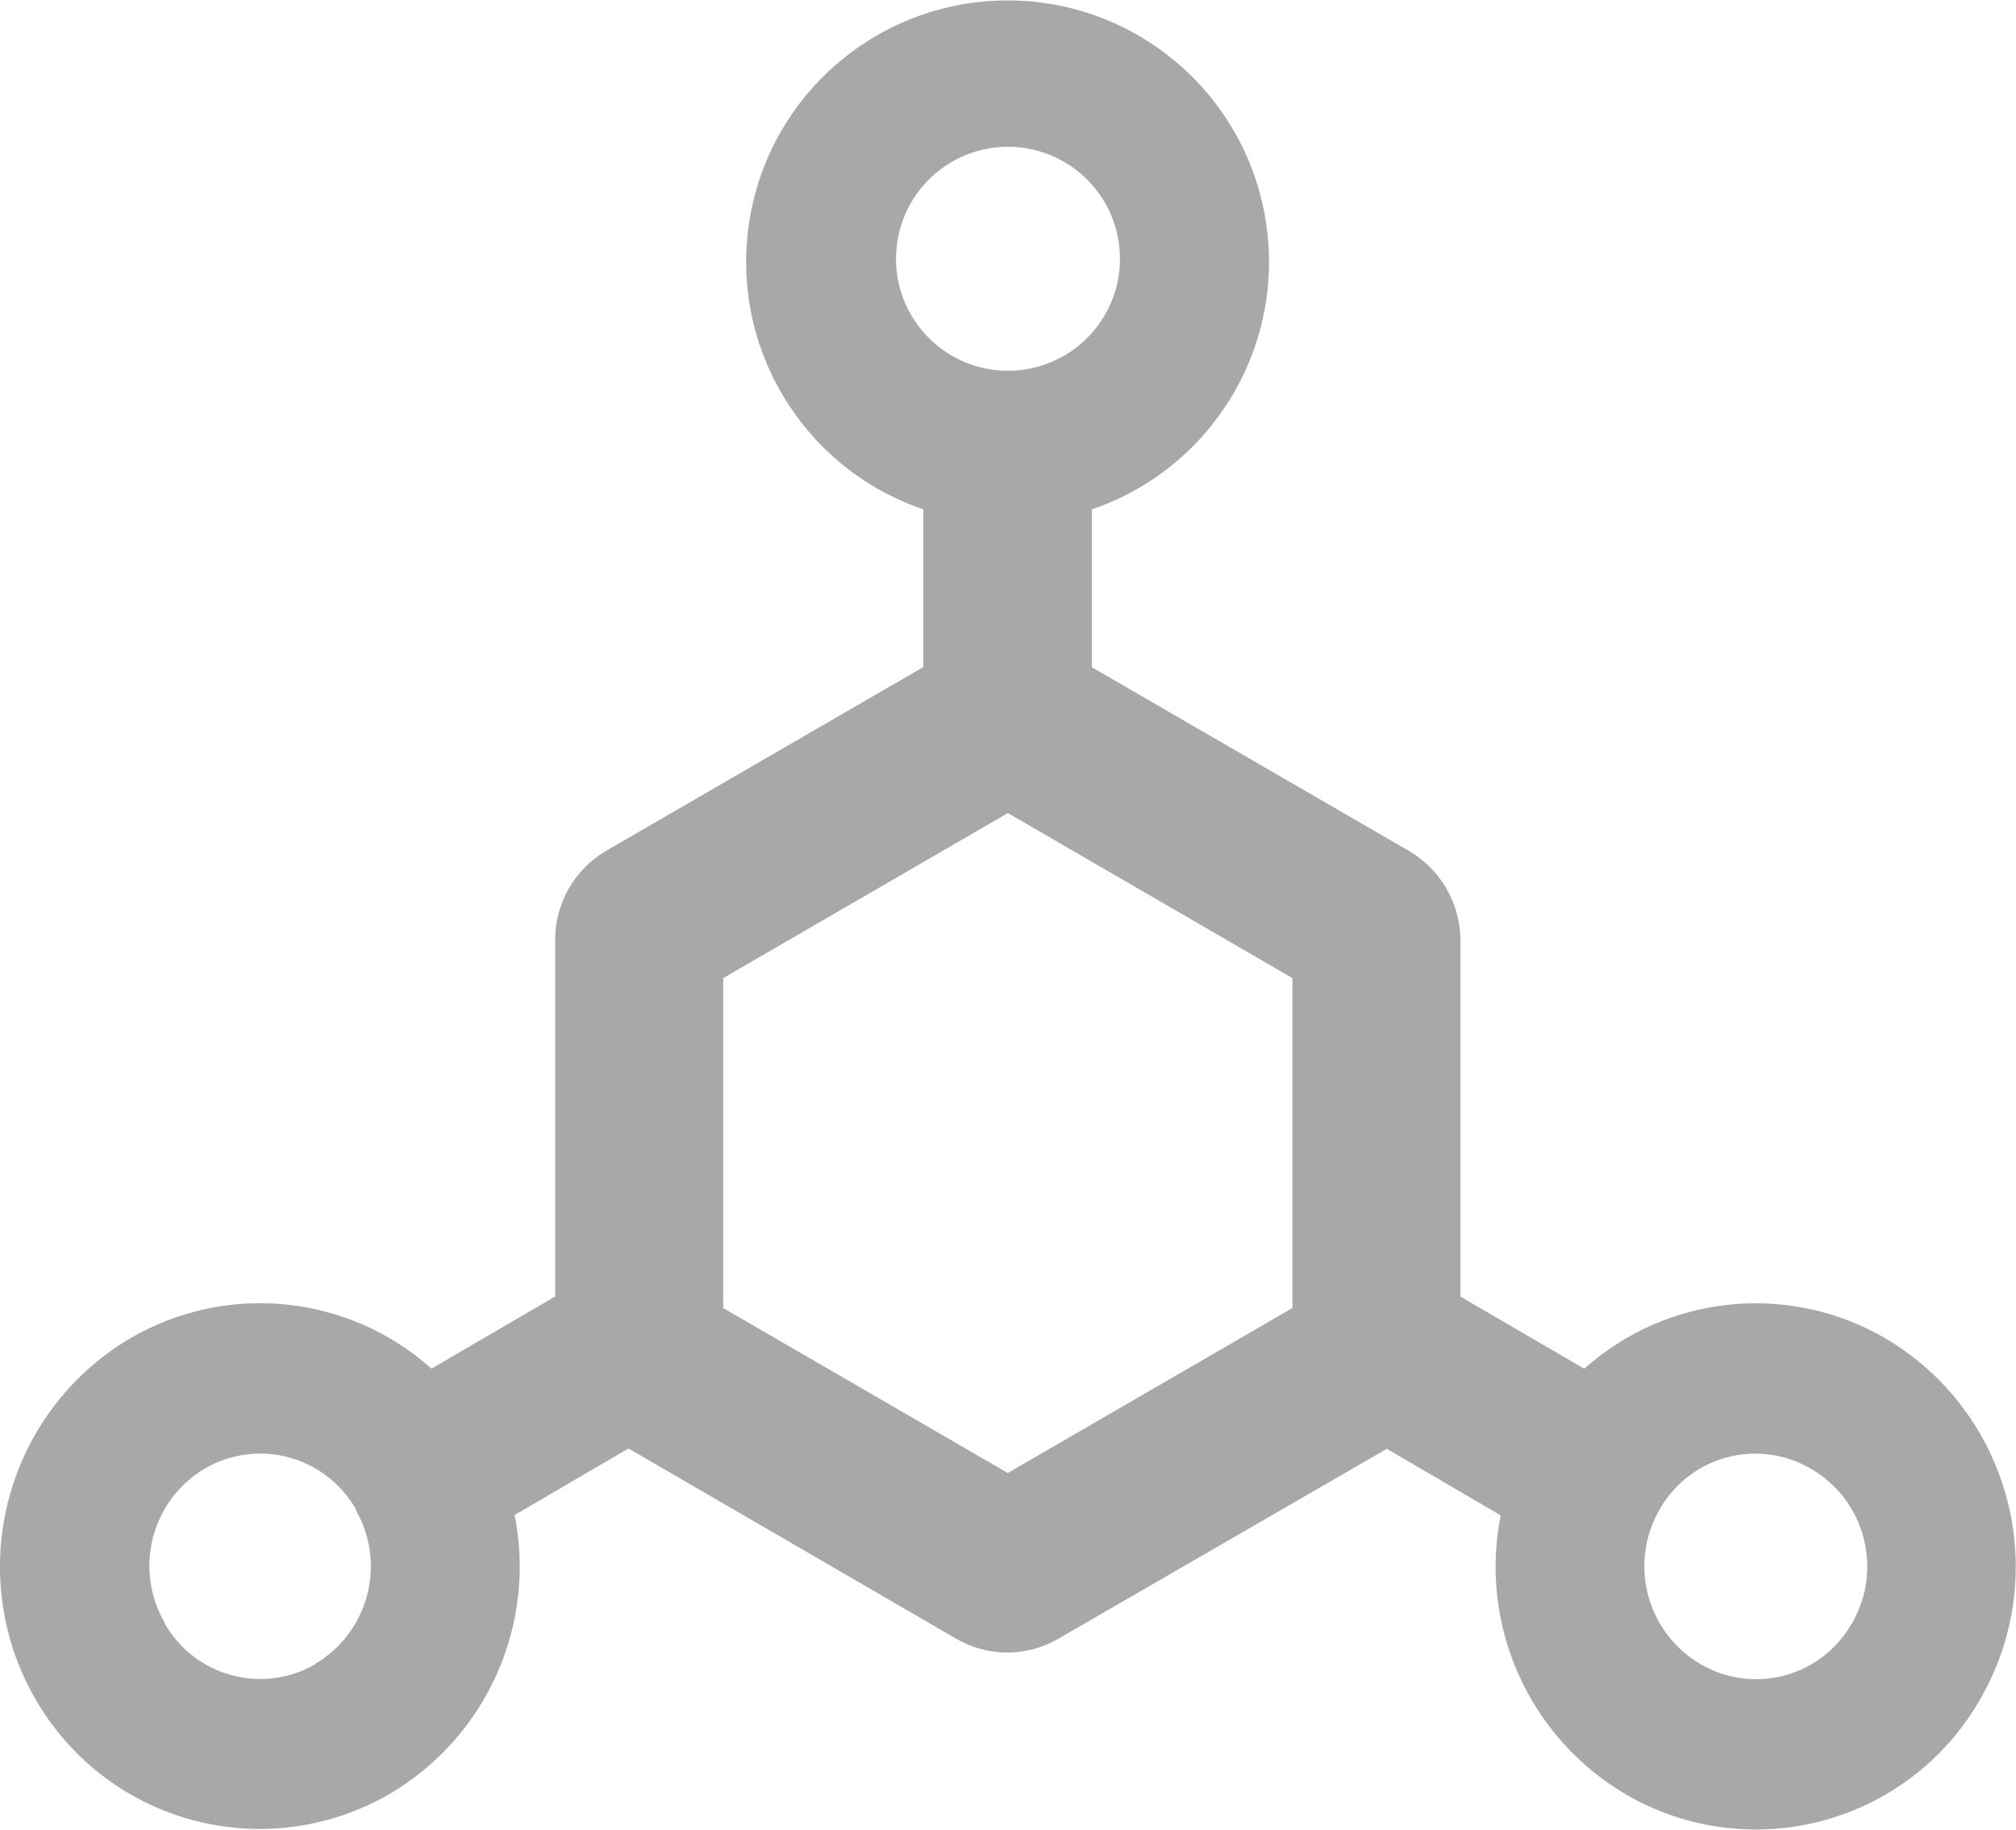
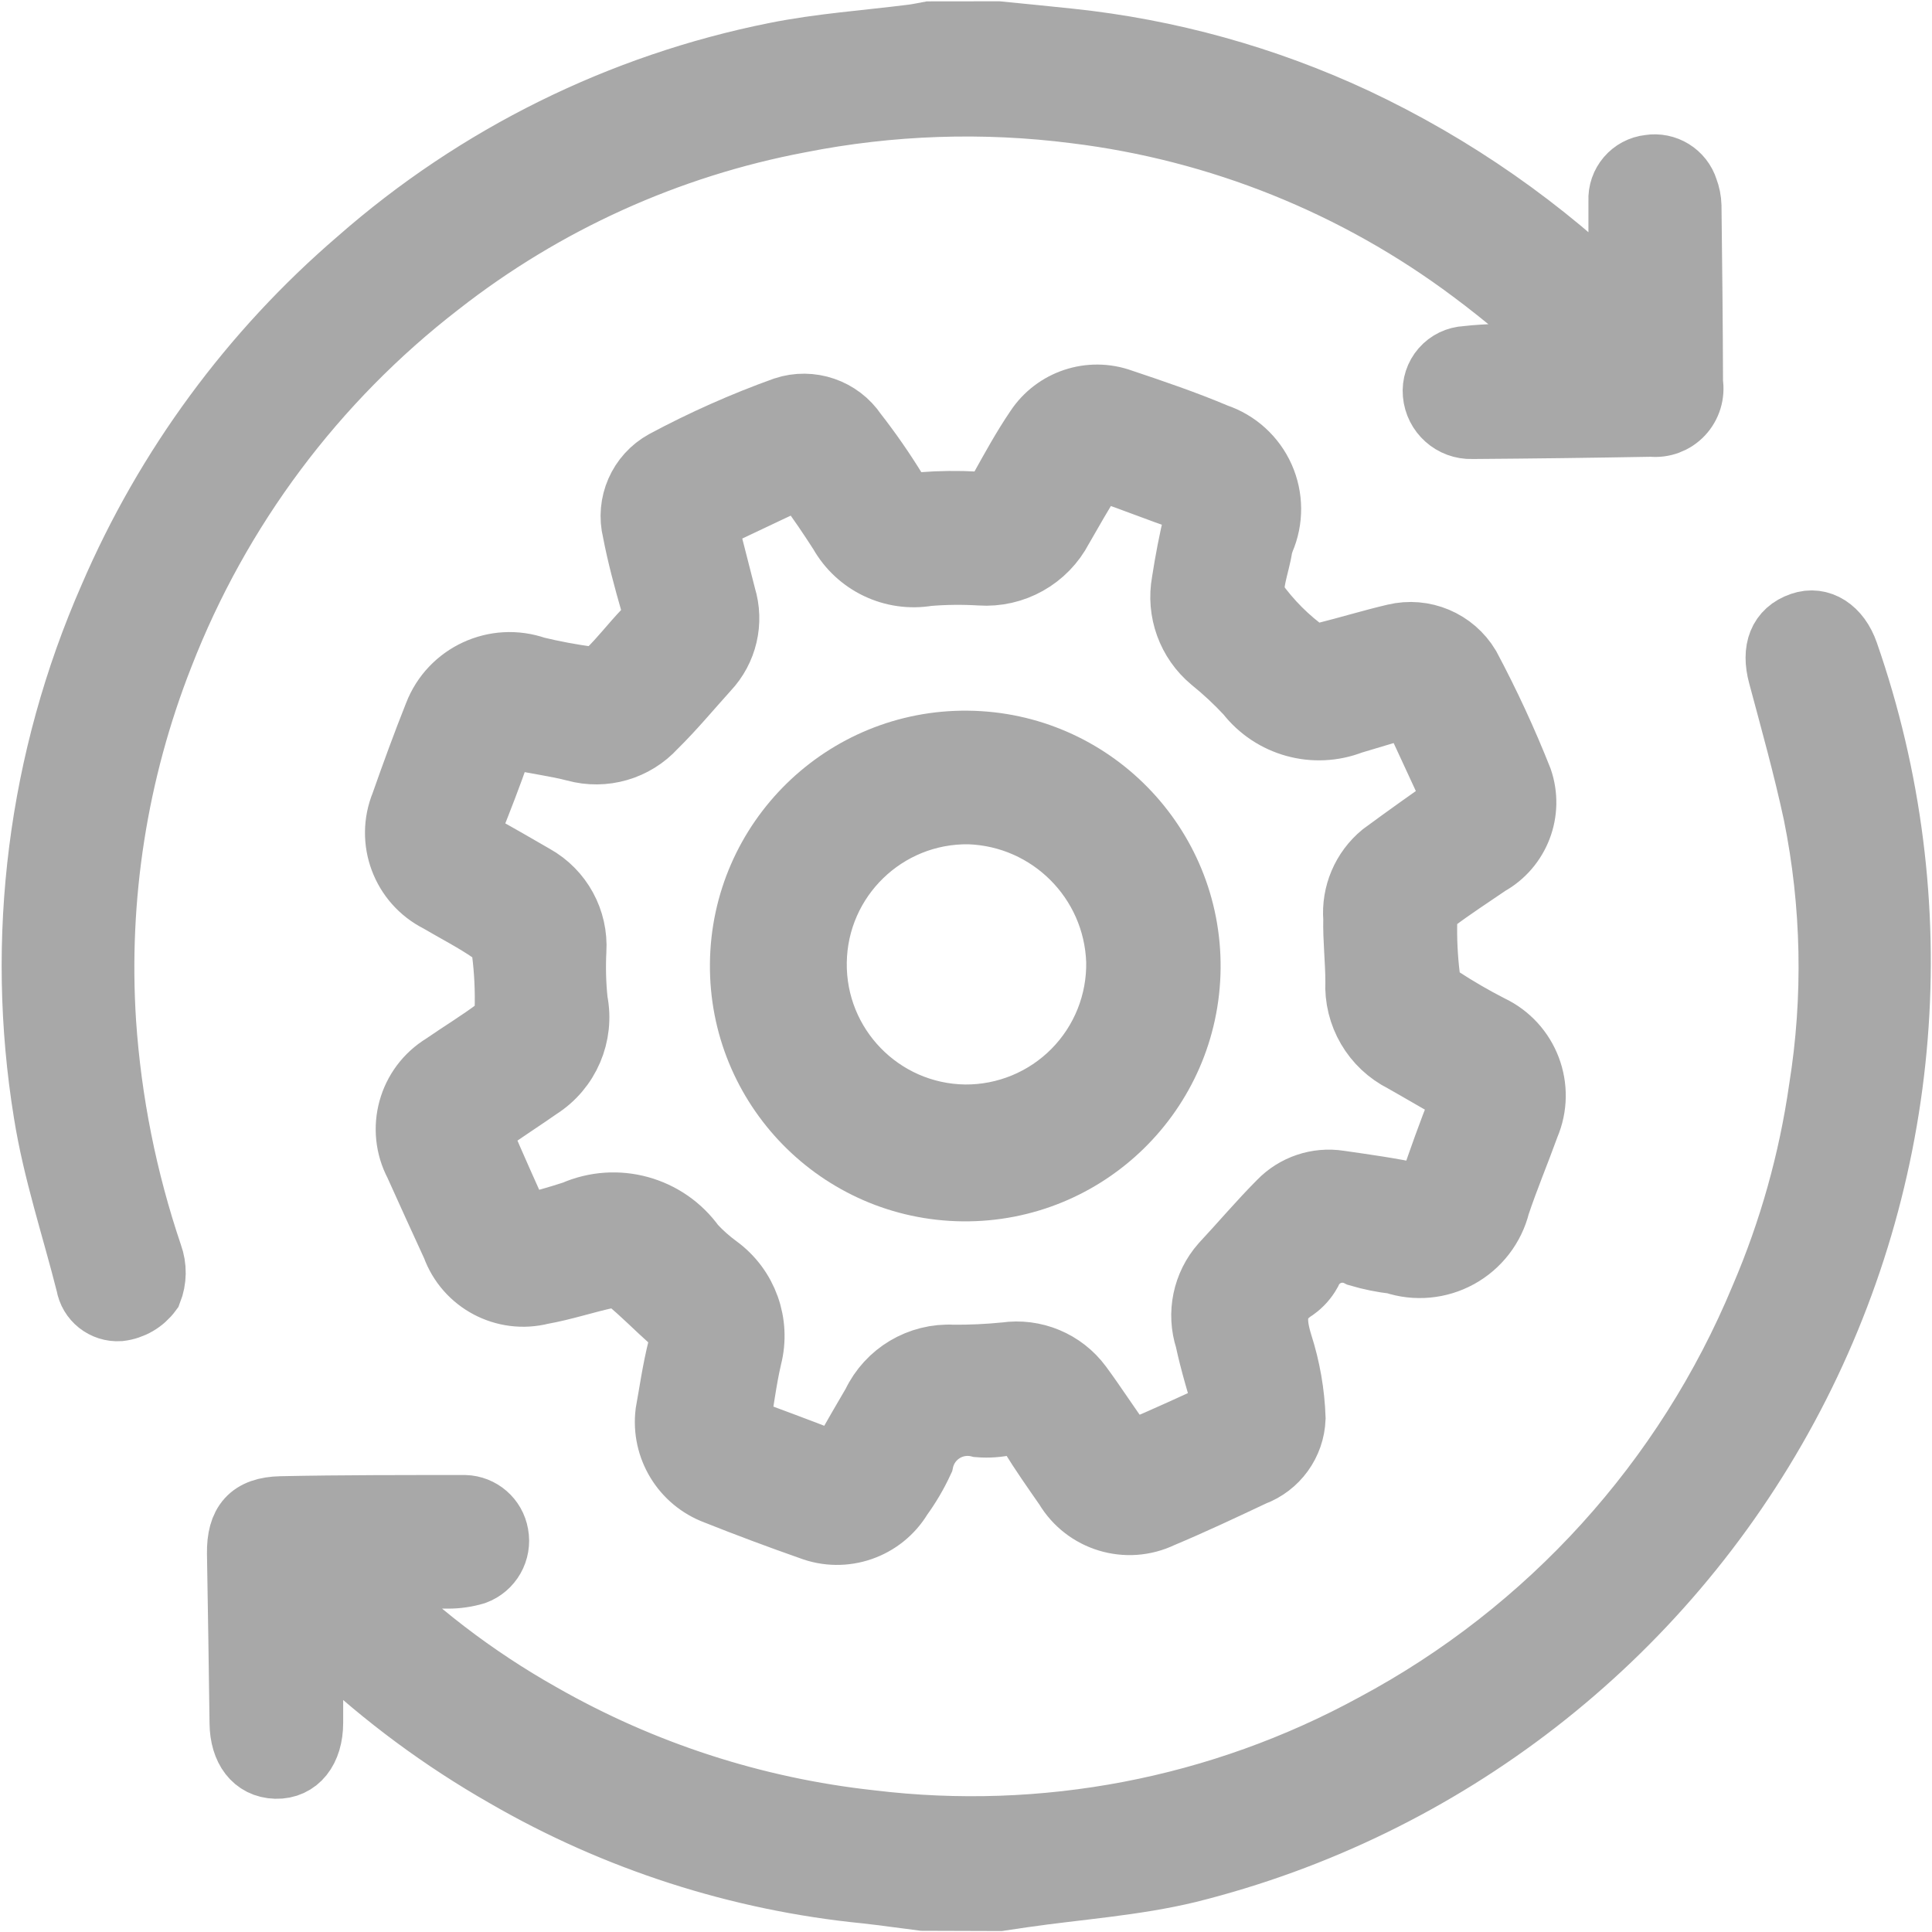
- <svg xmlns="http://www.w3.org/2000/svg" width="24" height="21.775" viewBox="0 0 24 21.775">
-   <g id="deployment-unit_1" transform="translate(0.037 -24.737)">
-     <path id="Path_860" data-name="Path 860" d="M22.413,40.67a3.065,3.065,0,0,0-3.59.359l-1.474-.859V35.933a1.236,1.236,0,0,0-.61-1.066l-3.778-2.188V30.8a3.112,3.112,0,1,0-2.006,0v1.877L7.181,34.863a1.226,1.226,0,0,0-.609,1.07v4.236L5.1,41.028a3.065,3.065,0,0,0-3.59-.359A3.157,3.157,0,0,0,.375,44.944,3.079,3.079,0,0,0,4.6,46.091a3.141,3.141,0,0,0,1.49-3.321l1.355-.792,3.9,2.264a1.207,1.207,0,0,0,1.219,0l3.909-2.26,1.355.792a3.141,3.141,0,0,0,1.49,3.321,3.074,3.074,0,0,0,4.227-1.147A3.155,3.155,0,0,0,22.413,40.67ZM3.722,44.543a1.309,1.309,0,0,1-1.8-.485v-.01A1.345,1.345,0,0,1,2.4,42.218a1.309,1.309,0,0,1,1.8.485v.01a1.347,1.347,0,0,1-.485,1.829ZM10.63,27.834a1.333,1.333,0,1,1,1.309,1.316,1.333,1.333,0,0,1-1.309-1.316Zm4.719,12.472L11.961,42.27,8.573,40.307V36.379l3.388-1.964,3.388,1.964Zm6.664,3.746a1.309,1.309,0,0,1-1.809.491,1.349,1.349,0,0,1-.488-1.831,1.309,1.309,0,0,1,1.809-.491,1.345,1.345,0,0,1,.489,1.831Z" transform="translate(0 0)" fill="#a8a8a8" />
+ <svg xmlns="http://www.w3.org/2000/svg" width="24" height="24" viewBox="0 0 24 24">
+   <defs>
+     <clipPath id="clip-path">
+       <rect id="Rectangle_83" data-name="Rectangle 83" width="24" height="24" />
+     </clipPath>
+   </defs>
+   <g id="deploy-dis" clip-path="url(#clip-path)">
+     <g id="Group_2521" data-name="Group 2521" transform="translate(-1805.563 -13.584)">
+       <path id="Path_949" data-name="Path 949" d="M1834.71,88.451c-.235-.029-.471-.064-.708-.09a11.114,11.114,0,0,1-4.473-1.441,11.288,11.288,0,0,1-2.153-1.592l-.268-.248v1.187c0,.336-.172.551-.436.544s-.42-.22-.424-.538q-.014-1.055-.032-2.109c-.005-.373.143-.552.52-.56.76-.016,1.517-.014,2.282-.015a.41.41,0,0,1,.393.341.42.42,0,0,1-.268.471,1.157,1.157,0,0,1-.331.048c-.35,0-.7,0-1.1,0a10.031,10.031,0,0,0,2.245,1.722,10.569,10.569,0,0,0,4.1,1.332,10.436,10.436,0,0,0,6.261-1.2,10.657,10.657,0,0,0,4.82-5.314,10.273,10.273,0,0,0,.728-2.592,9.59,9.59,0,0,0-.069-3.425c-.124-.578-.284-1.15-.437-1.722-.083-.308,0-.538.263-.628.229-.08.457.064.559.359a11.639,11.639,0,0,1-8.174,15.123c-.673.163-1.375.208-2.064.308l-.283.042Z" transform="translate(-17.682 -51.282)" fill="#a8a8a8" stroke="#a8a8a8" stroke-width="0.8" />
+       <path id="Path_950" data-name="Path 950" d="M1817.96,14c.3.03.593.058.892.09a11.143,11.143,0,0,1,3.549.986,11.921,11.921,0,0,1,3.294,2.3v-1.3a.4.4,0,0,1,.357-.418.409.409,0,0,1,.456.282.613.613,0,0,1,.04.2c.009.734.017,1.467.019,2.2a.451.451,0,0,1-.116.38.445.445,0,0,1-.371.138q-1.117.02-2.231.028a.447.447,0,0,1-.46-.409.407.407,0,0,1,.386-.443c.275-.032.554-.029.832-.037h.422l.036-.062c-.4-.331-.794-.677-1.211-.986a10.328,10.328,0,0,0-4.933-1.983,10.678,10.678,0,0,0-3.428.117,10.389,10.389,0,0,0-4.479,2.029,10.74,10.74,0,0,0-3.446,4.611,10.6,10.6,0,0,0-.714,4.563,11.434,11.434,0,0,0,.578,2.891.632.632,0,0,1-.006.448.546.546,0,0,1-.378.22.371.371,0,0,1-.39-.31c-.178-.706-.411-1.4-.526-2.121a11.376,11.376,0,0,1,.813-6.409,11.5,11.5,0,0,1,3.076-4.184,11.157,11.157,0,0,1,5.177-2.559c.557-.112,1.129-.151,1.7-.223.072-.009.144-.025.215-.038Z" fill="#a8a8a8" stroke="#a8a8a8" stroke-width="0.8" />
+       <path id="Path_951" data-name="Path 951" d="M1845.12,62.45c.041-.223.083-.528.158-.823a.29.29,0,0,0-.109-.331c-.185-.165-.356-.342-.55-.5a.324.324,0,0,0-.241-.045c-.277.059-.548.151-.826.2a.916.916,0,0,1-1.087-.576c-.157-.339-.31-.679-.464-1.019a.923.923,0,0,1,.337-1.22c.222-.154.454-.293.669-.456a.341.341,0,0,0,.116-.237,4.658,4.658,0,0,0-.034-.718.414.414,0,0,0-.157-.257c-.209-.144-.437-.26-.656-.389a.935.935,0,0,1-.445-1.19c.131-.373.267-.745.413-1.112a.979.979,0,0,1,1.237-.572,6.624,6.624,0,0,0,.661.124.346.346,0,0,0,.247-.089c.161-.156.3-.339.454-.5a.328.328,0,0,0,.089-.356c-.084-.293-.164-.588-.222-.891a.762.762,0,0,1,.372-.851,11.041,11.041,0,0,1,1.49-.663.765.765,0,0,1,.876.3,7.789,7.789,0,0,1,.5.721.32.32,0,0,0,.336.163,5.151,5.151,0,0,1,.675-.007.3.3,0,0,0,.307-.178c.141-.254.282-.511.445-.751a.891.891,0,0,1,1.047-.347c.4.134.791.267,1.177.43a.962.962,0,0,1,.577,1.292c-.011.029-.02.059-.028.089-.032.229-.159.511-.069.675a2.814,2.814,0,0,0,.662.661c.041.036.143.02.212,0,.289-.072.575-.16.865-.228a.834.834,0,0,1,.911.384,13.727,13.727,0,0,1,.648,1.4.869.869,0,0,1-.4,1.043c-.222.152-.451.3-.663.46a.34.34,0,0,0-.12.231,4.768,4.768,0,0,0,.034.718.414.414,0,0,0,.152.261,6.79,6.79,0,0,0,.623.362.939.939,0,0,1,.462,1.22c-.119.33-.256.654-.367.987a1,1,0,0,1-1.286.707,2.622,2.622,0,0,1-.438-.089.45.45,0,0,0-.619.218.617.617,0,0,1-.178.2c-.284.178-.267.411-.178.7a3.377,3.377,0,0,1,.159.916.767.767,0,0,1-.5.691c-.377.178-.755.356-1.141.518a.912.912,0,0,1-1.179-.356c-.15-.216-.3-.429-.438-.653a.261.261,0,0,0-.293-.142,1.164,1.164,0,0,1-.356.026.586.586,0,0,0-.713.445,2.631,2.631,0,0,1-.261.445.919.919,0,0,1-1.117.386q-.593-.208-1.176-.44a.934.934,0,0,1-.6-.987Zm.458-11.084.241.943a.918.918,0,0,1-.21.9c-.216.239-.422.488-.651.713a.98.98,0,0,1-.985.285c-.231-.06-.468-.089-.7-.14a.191.191,0,0,0-.254.146c-.107.31-.227.616-.348.921a.178.178,0,0,0,.089.257q.356.2.7.4a.98.98,0,0,1,.5.915,4.024,4.024,0,0,0,.017.629,1.028,1.028,0,0,1-.458,1.069c-.215.151-.437.291-.65.446a.2.2,0,0,0-.078.149c.163.388.338.772.51,1.158.242-.07.451-.124.656-.192a1.22,1.22,0,0,1,1.483.408,2.069,2.069,0,0,0,.3.267,1.057,1.057,0,0,1,.4,1.116c-.067.287-.1.58-.154.875.386.145.75.277,1.11.419a.158.158,0,0,0,.234-.089c.112-.211.236-.416.356-.624a1.024,1.024,0,0,1,.98-.583,6.065,6.065,0,0,0,.65-.03.979.979,0,0,1,.928.387c.178.241.339.494.516.735.034.045.125.1.161.089.383-.161.76-.336,1.142-.51-.089-.315-.178-.6-.24-.891a.953.953,0,0,1,.192-.925c.24-.257.467-.526.712-.772a.843.843,0,0,1,.735-.248c.317.046.634.089.947.157.116.023.159,0,.2-.11.114-.331.23-.663.362-.987.052-.127.007-.173-.089-.226-.209-.116-.415-.239-.623-.356a1.031,1.031,0,0,1-.568-.973c0-.261-.032-.523-.026-.784a.937.937,0,0,1,.337-.795c.3-.221.6-.434.916-.656l-.561-1.213-.739.221a1.119,1.119,0,0,1-1.29-.356,4.245,4.245,0,0,0-.445-.415,1.019,1.019,0,0,1-.35-.967c.04-.258.089-.518.151-.771.038-.147.009-.215-.14-.267-.325-.108-.642-.239-.967-.348a.2.2,0,0,0-.183.061c-.14.212-.262.435-.39.655a1.047,1.047,0,0,1-1,.561,4.582,4.582,0,0,0-.652.007,1.039,1.039,0,0,1-1.08-.515c-.129-.2-.262-.4-.408-.592a.219.219,0,0,0-.193-.068c-.357.165-.713.339-1.087.511Z" transform="translate(-31.264 -31.314)" fill="#a8a8a8" stroke="#a8a8a8" stroke-width="0.8" />
+       <path id="Path_952" data-name="Path 952" d="M1876.03,86.759a2.772,2.772,0,1,1,2.743,2.8A2.772,2.772,0,0,1,1876.03,86.759Zm2.766,1.9a1.893,1.893,0,0,0,1.908-1.93,1.922,1.922,0,0,0-1.855-1.854,1.892,1.892,0,0,0-.054,3.784Z" transform="translate(-61.248 -61.203)" fill="#a8a8a8" stroke="#a8a8a8" stroke-width="0.8" />
+     </g>
  </g>
</svg>
